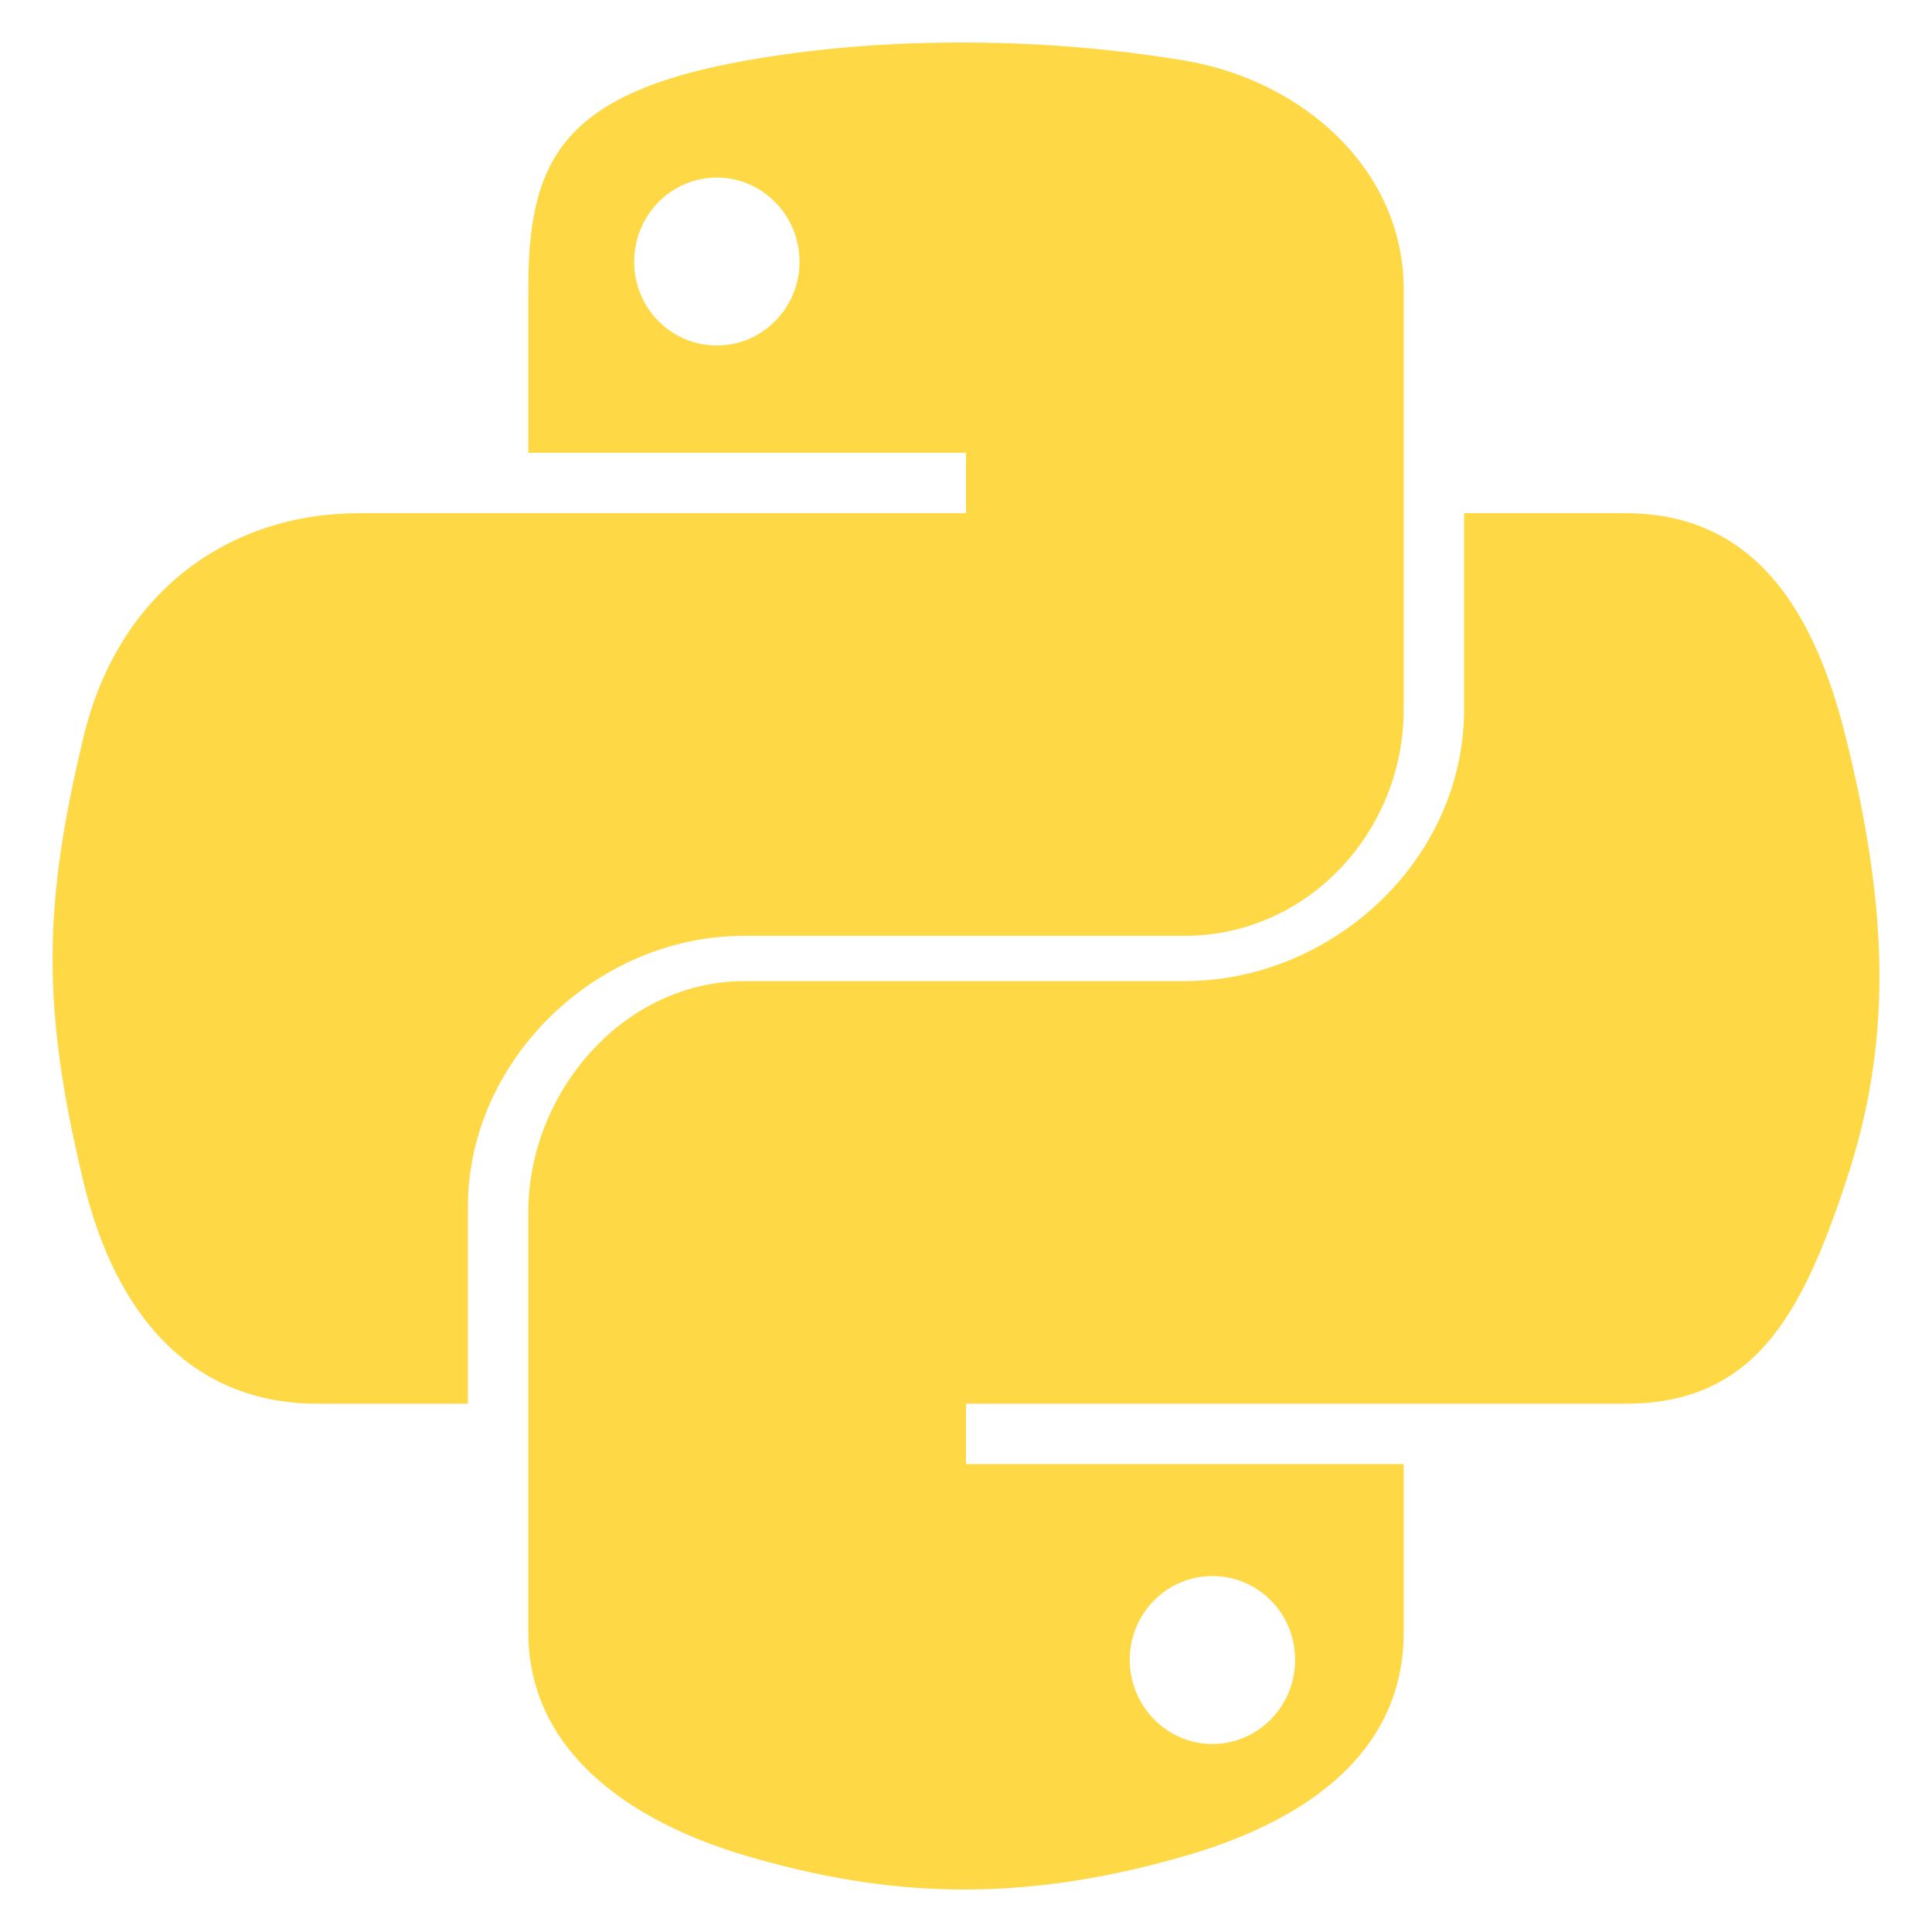
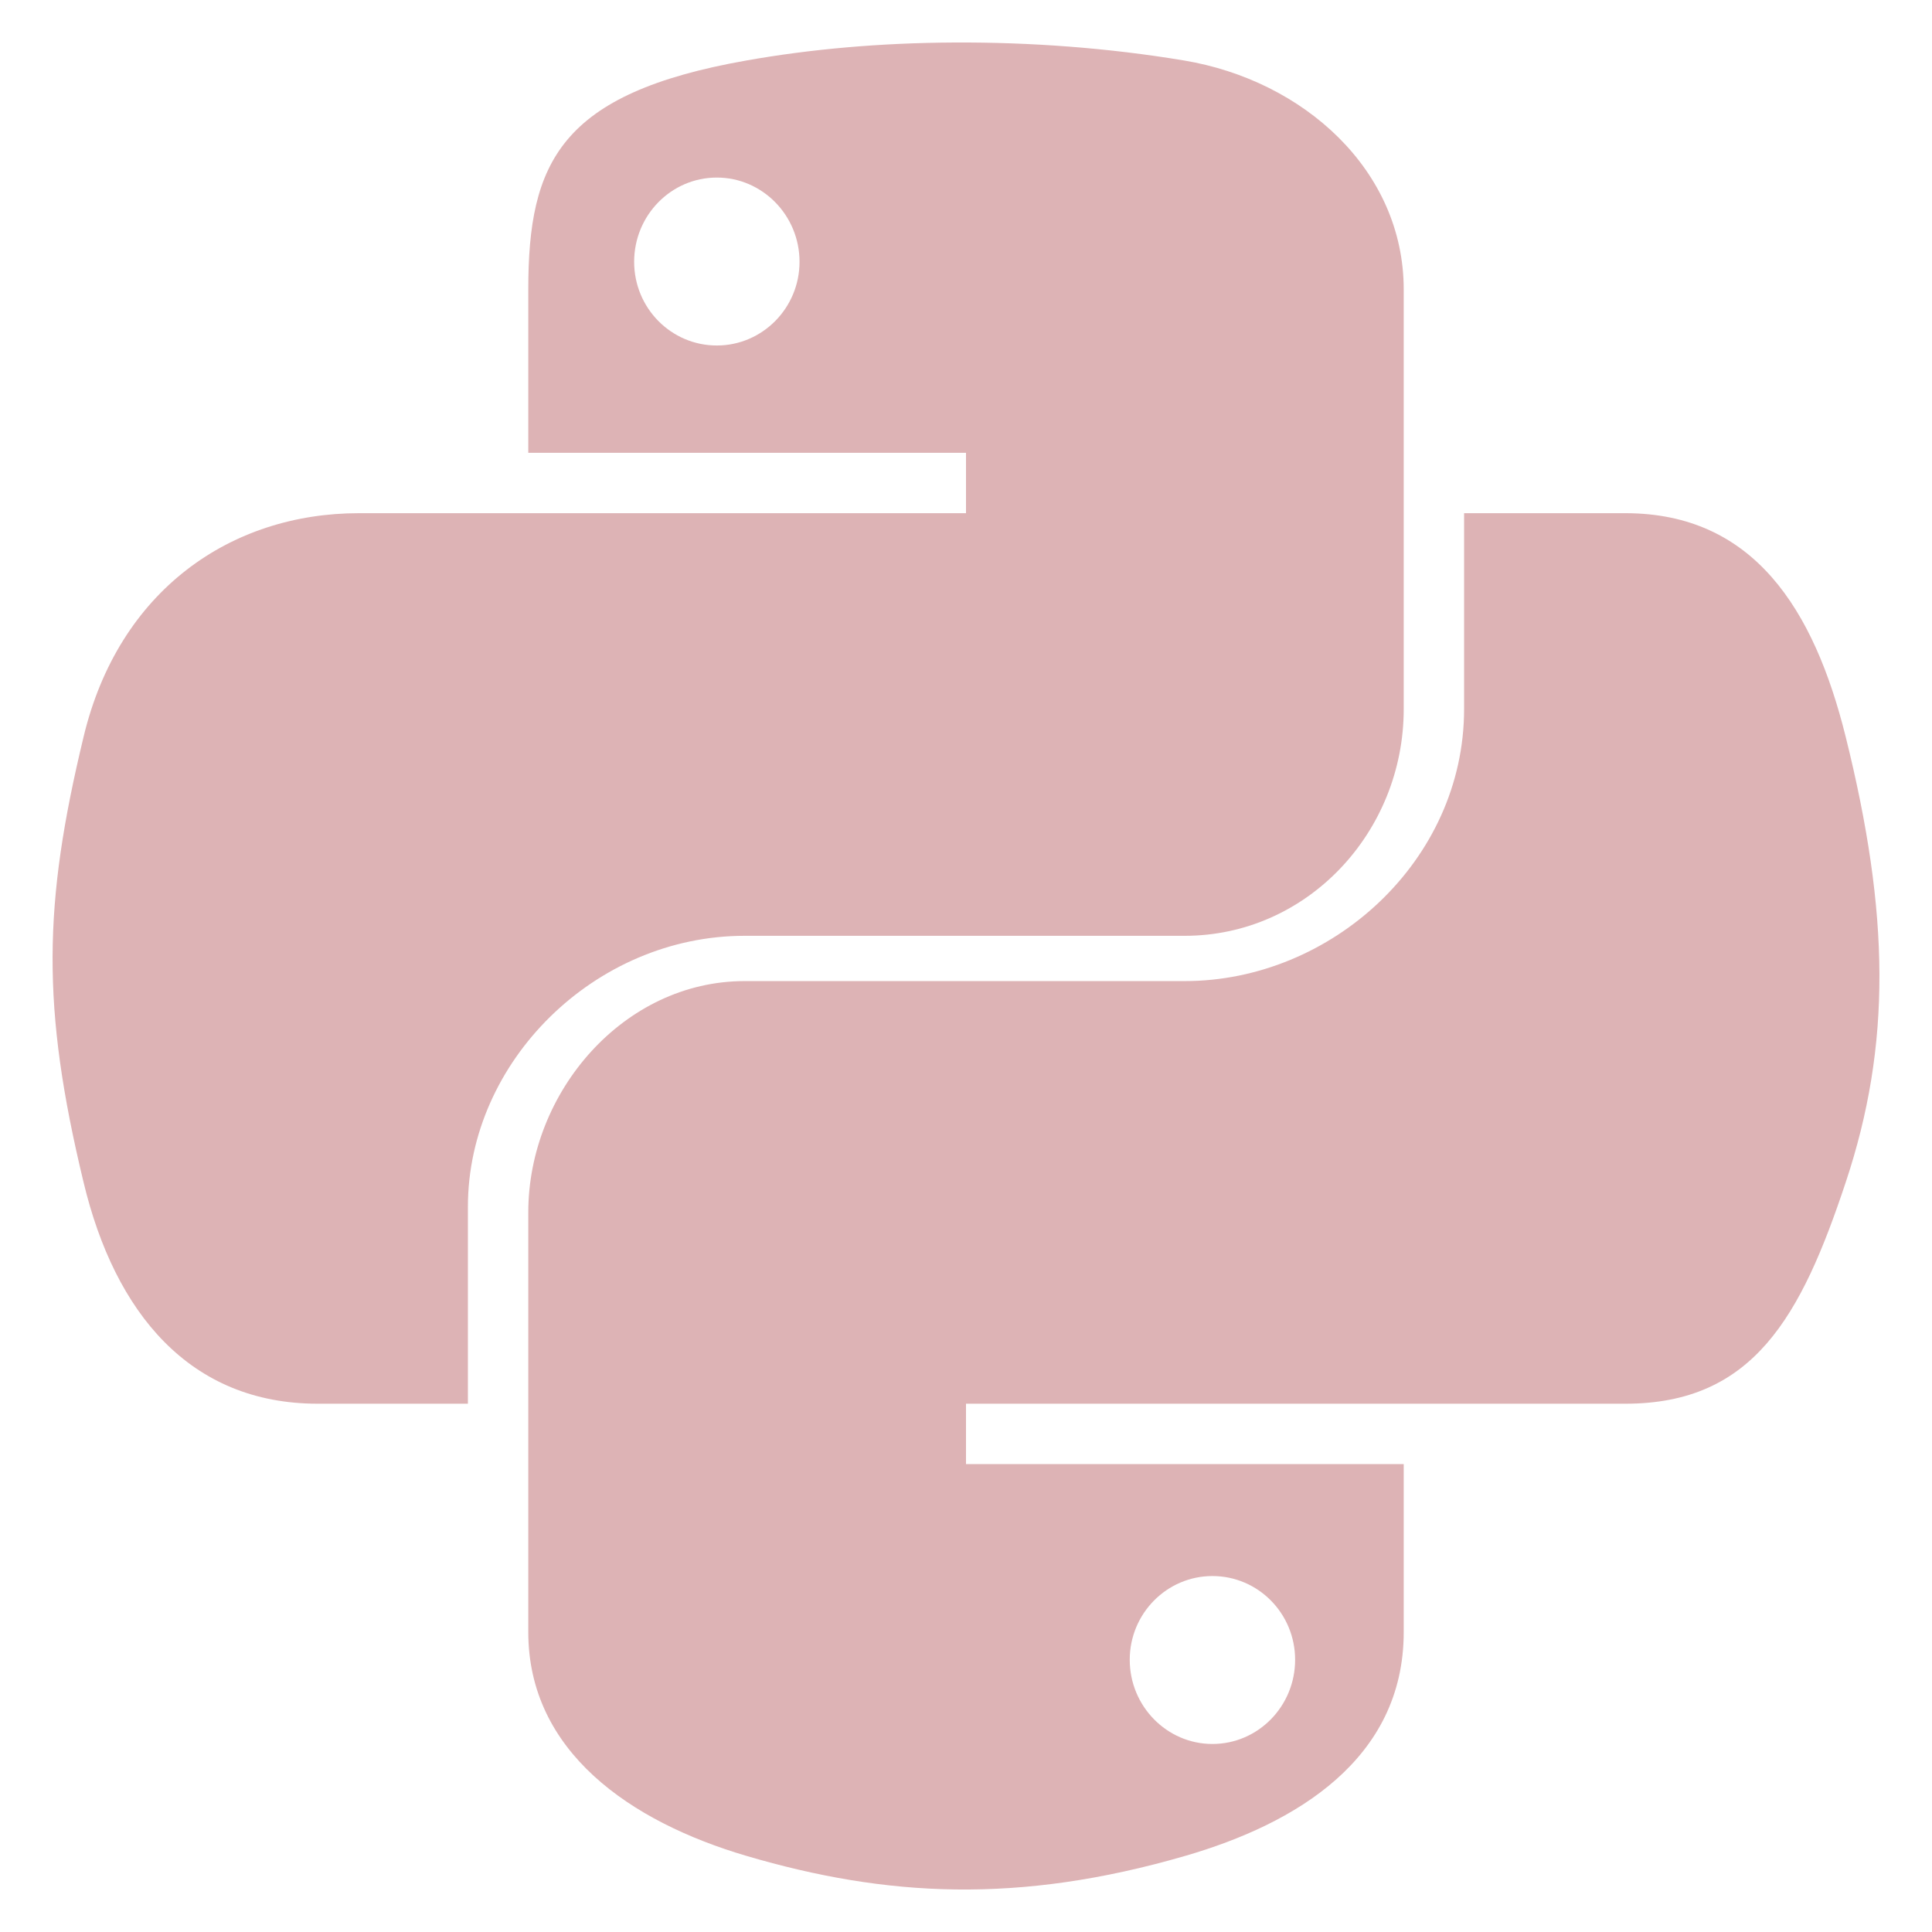
<svg xmlns="http://www.w3.org/2000/svg" viewBox="0 0 128 128">
-   <path fill="#FFD845" d="M49.33 62h29.159C86.606 62 93 55.132 93 46.981V19.183c0-7.912-6.632-13.856-14.555-15.176-5.014-.835-10.195-1.215-15.187-1.191-4.99.023-9.612.448-13.805 1.191C37.098 6.188 35 10.758 35 19.183V30h29v4H23.776c-8.484 0-15.914 5.108-18.237 14.811-2.681 11.12-2.8 17.919 0 29.53C7.614 86.983 12.569 93 21.054 93H31V79.952C31 70.315 39.428 62 49.33 62zm-1.838-39.11c-3.026 0-5.478-2.479-5.478-5.545 0-3.079 2.451-5.581 5.478-5.581 3.015 0 5.479 2.502 5.479 5.581-.001 3.066-2.465 5.545-5.479 5.545zm74.789 25.921C120.183 40.363 116.178 34 107.682 34H97v12.981C97 57.031 88.206 65 78.489 65H49.33C41.342 65 35 72.326 35 80.326v27.8c0 7.91 6.745 12.564 14.462 14.834 9.242 2.717 17.994 3.208 29.051 0C85.862 120.831 93 116.549 93 108.126V97H64v-4h43.682c8.484 0 11.647-5.776 14.599-14.66 3.047-9.145 2.916-17.799 0-29.529zm-41.955 55.606c3.027 0 5.479 2.479 5.479 5.547 0 3.076-2.451 5.579-5.479 5.579-3.015 0-5.478-2.502-5.478-5.579 0-3.068 2.463-5.547 5.478-5.547z" />
+   <path fill="#ddb3b5" d="M49.33 62h29.159C86.606 62 93 55.132 93 46.981V19.183c0-7.912-6.632-13.856-14.555-15.176-5.014-.835-10.195-1.215-15.187-1.191-4.99.023-9.612.448-13.805 1.191C37.098 6.188 35 10.758 35 19.183V30h29v4H23.776c-8.484 0-15.914 5.108-18.237 14.811-2.681 11.12-2.8 17.919 0 29.53C7.614 86.983 12.569 93 21.054 93H31V79.952C31 70.315 39.428 62 49.33 62zm-1.838-39.11c-3.026 0-5.478-2.479-5.478-5.545 0-3.079 2.451-5.581 5.478-5.581 3.015 0 5.479 2.502 5.479 5.581-.001 3.066-2.465 5.545-5.479 5.545zm74.789 25.921C120.183 40.363 116.178 34 107.682 34H97v12.981C97 57.031 88.206 65 78.489 65H49.33C41.342 65 35 72.326 35 80.326v27.8c0 7.91 6.745 12.564 14.462 14.834 9.242 2.717 17.994 3.208 29.051 0C85.862 120.831 93 116.549 93 108.126V97H64v-4h43.682c8.484 0 11.647-5.776 14.599-14.66 3.047-9.145 2.916-17.799 0-29.529zm-41.955 55.606c3.027 0 5.479 2.479 5.479 5.547 0 3.076-2.451 5.579-5.479 5.579-3.015 0-5.478-2.502-5.478-5.579 0-3.068 2.463-5.547 5.478-5.547z" />
</svg>
